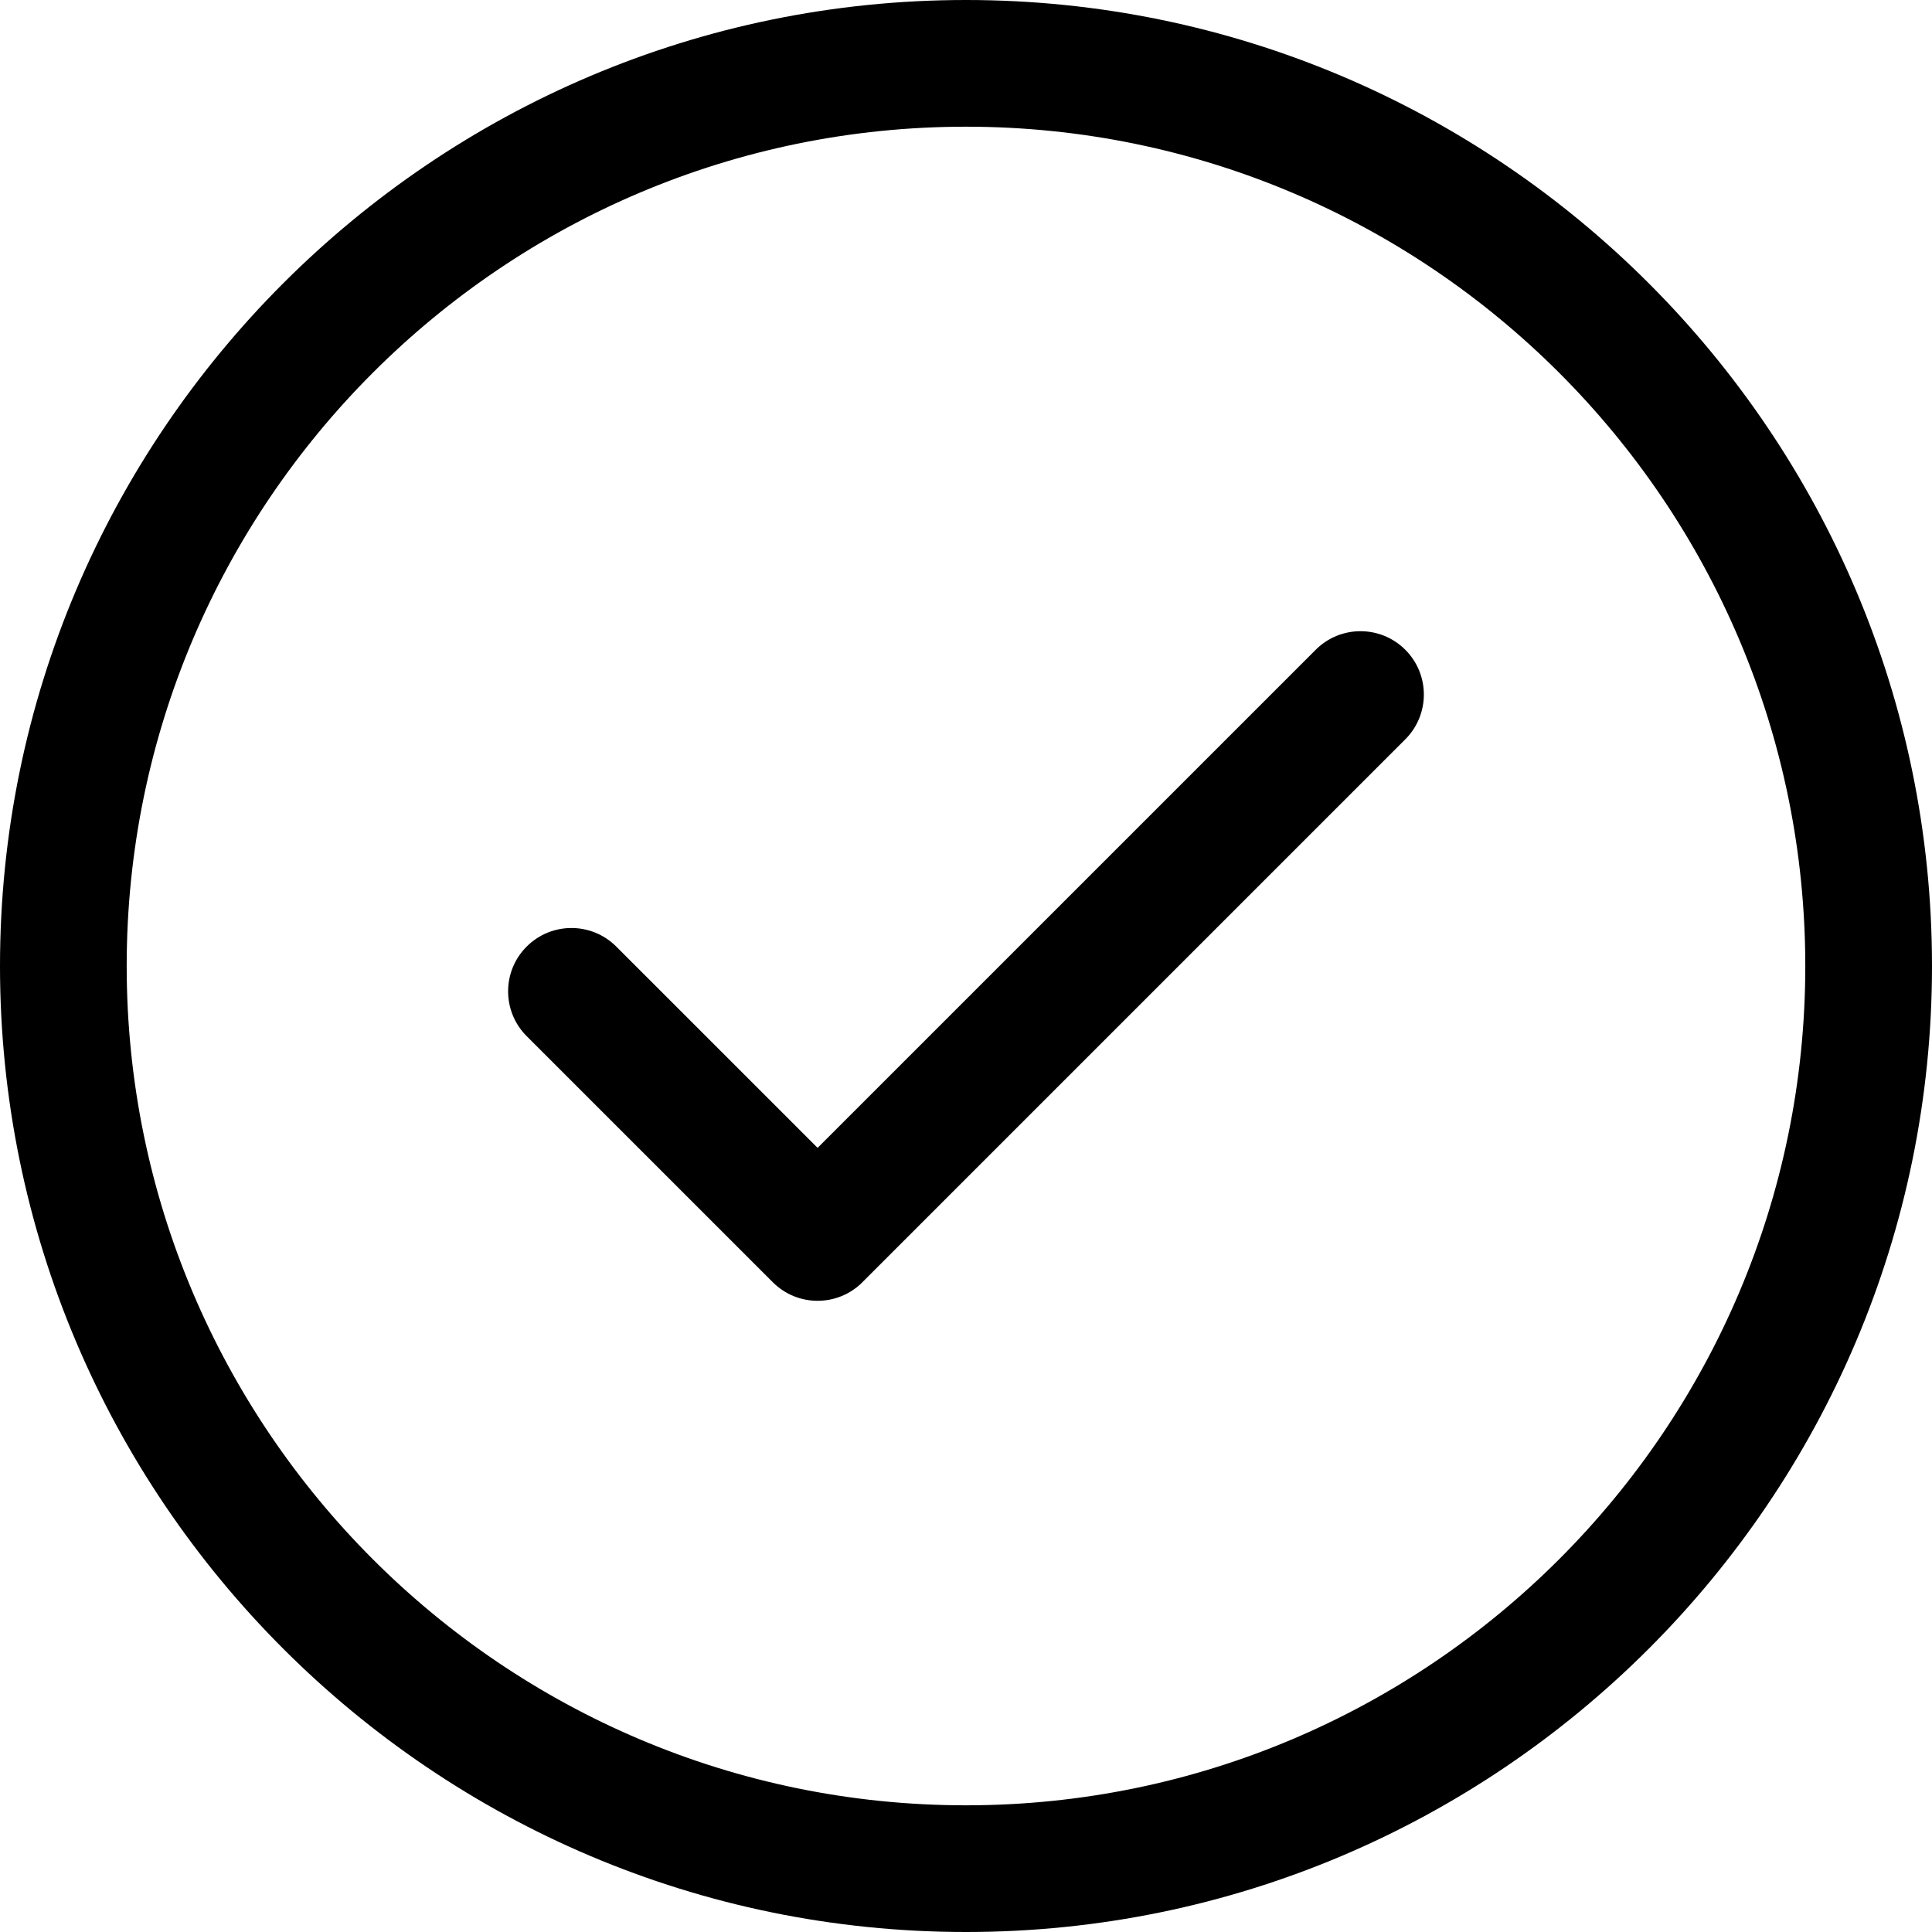
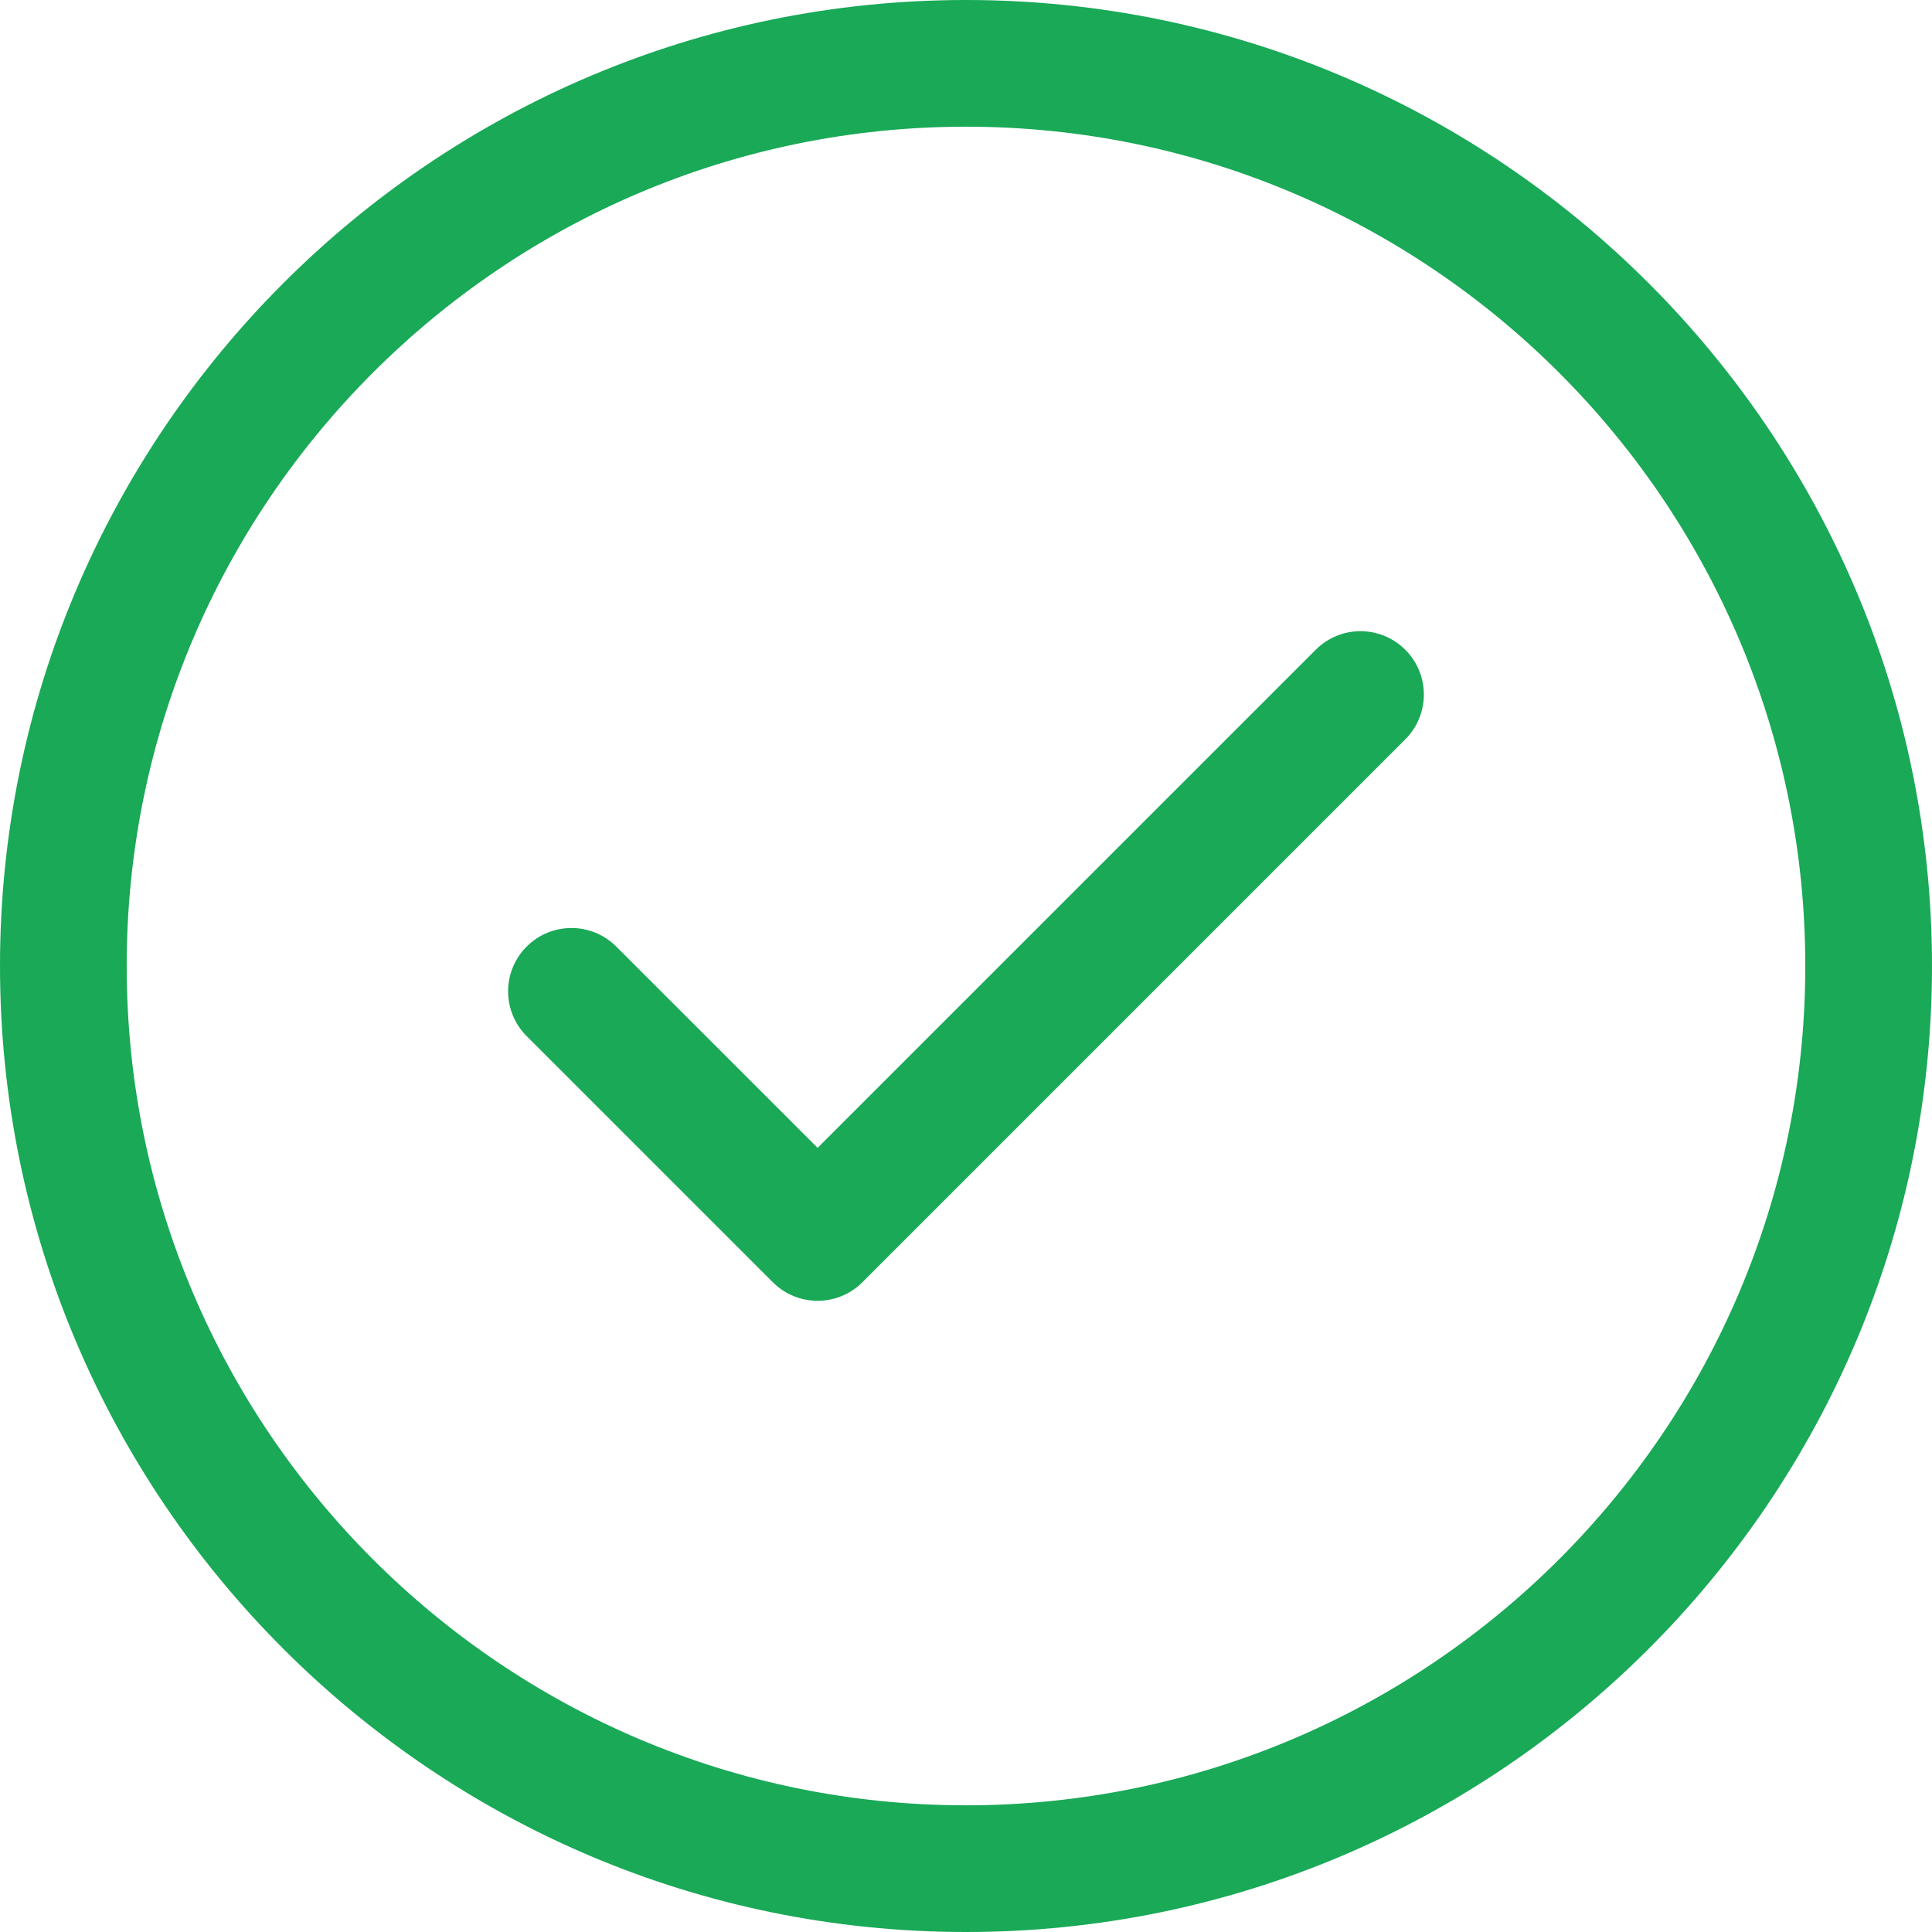
- <svg xmlns="http://www.w3.org/2000/svg" version="1.1" id="Capa_1" x="0px" y="0px" width="400px" height="400px" viewBox="0 0 400 400" style="enable-background:new 0 0 400 400;" xml:space="preserve">
+ <svg xmlns="http://www.w3.org/2000/svg" version="1.1" id="Capa_1" x="0px" y="0px" width="400px" fill="#19A957" height="400px" viewBox="0 0 400 400" style="enable-background:new 0 0 400 400;" xml:space="preserve">
  <g>
    <g>
      <path d="M199.996,0C89.713,0,0,89.72,0,200s89.713,200,199.996,200S400,310.28,400,200S310.279,0,199.996,0z M199.996,373.77    C104.18,373.77,26.23,295.816,26.23,200c0-95.817,77.949-173.769,173.766-173.769c95.817,0,173.771,77.953,173.771,173.769    C373.768,295.816,295.812,373.77,199.996,373.77z" />
      <path d="M272.406,134.526L169.275,237.652l-41.689-41.68c-5.123-5.117-13.422-5.12-18.545,0.003    c-5.125,5.125-5.125,13.425,0,18.548l50.963,50.955c2.561,2.558,5.916,3.838,9.271,3.838s6.719-1.28,9.279-3.842    c0.008-0.011,0.014-0.022,0.027-0.035L290.95,153.071c5.125-5.12,5.125-13.426,0-18.546    C285.828,129.402,277.523,129.402,272.406,134.526z" />
    </g>
  </g>
  <g>
</g>
  <g>
</g>
  <g>
</g>
  <g>
</g>
  <g>
</g>
  <g>
</g>
  <g>
</g>
  <g>
</g>
  <g>
</g>
  <g>
</g>
  <g>
</g>
  <g>
</g>
  <g>
</g>
  <g>
</g>
  <g>
</g>
</svg>
